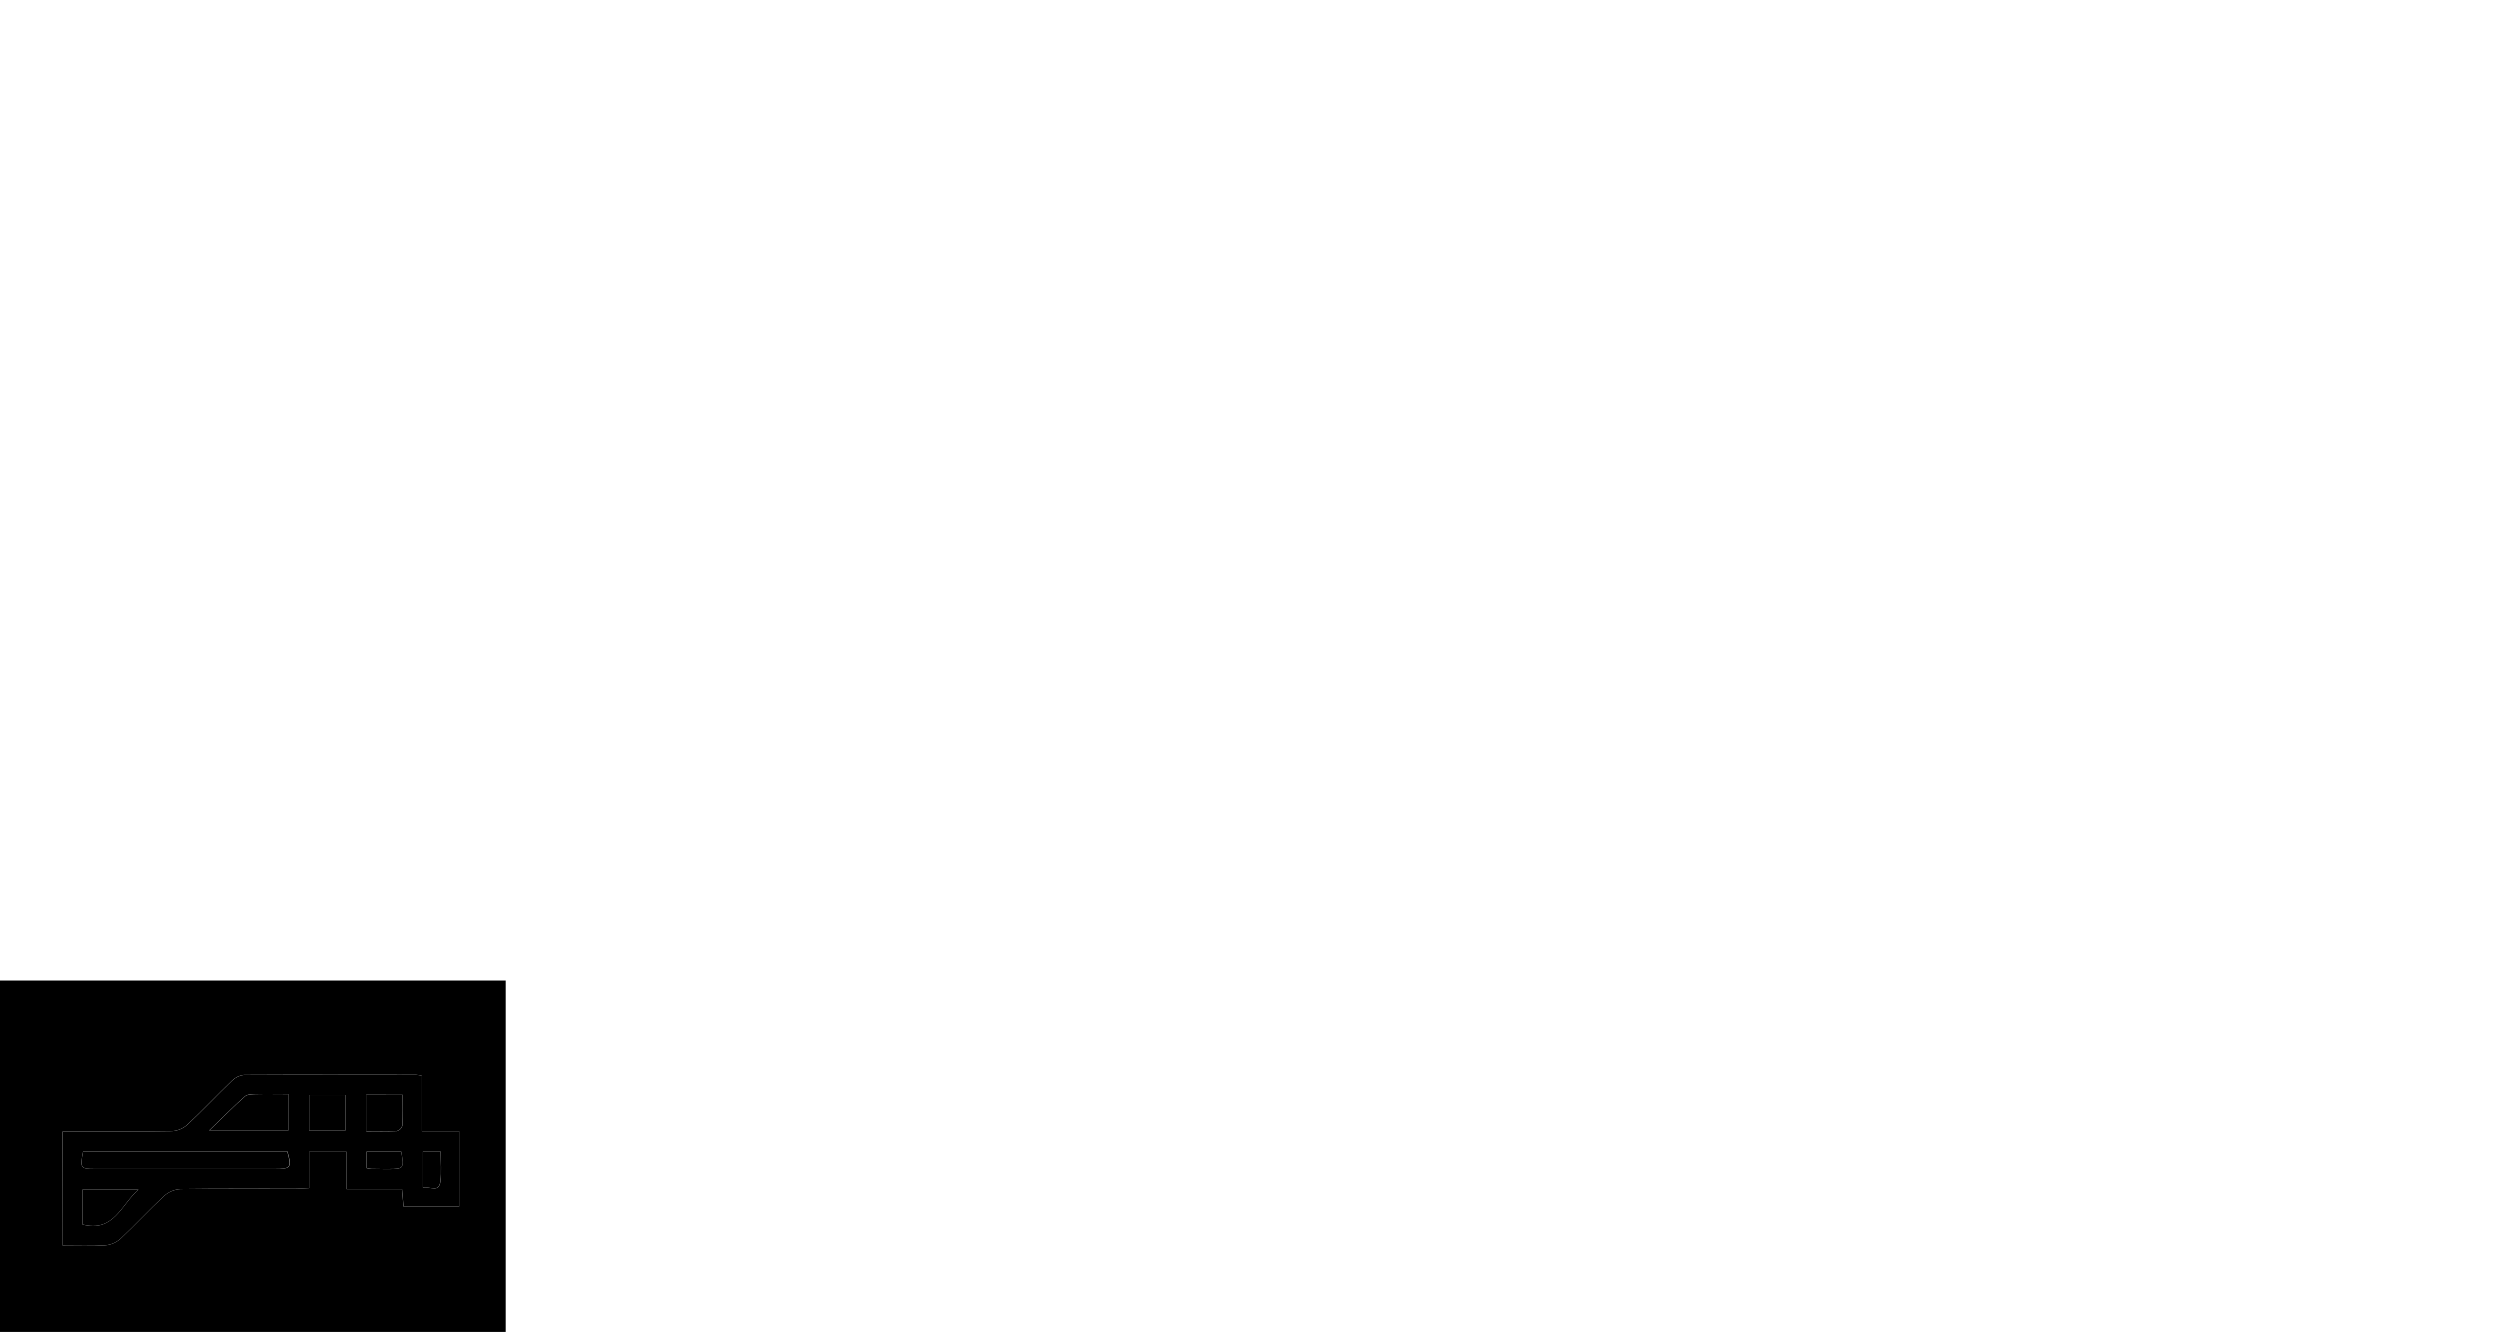
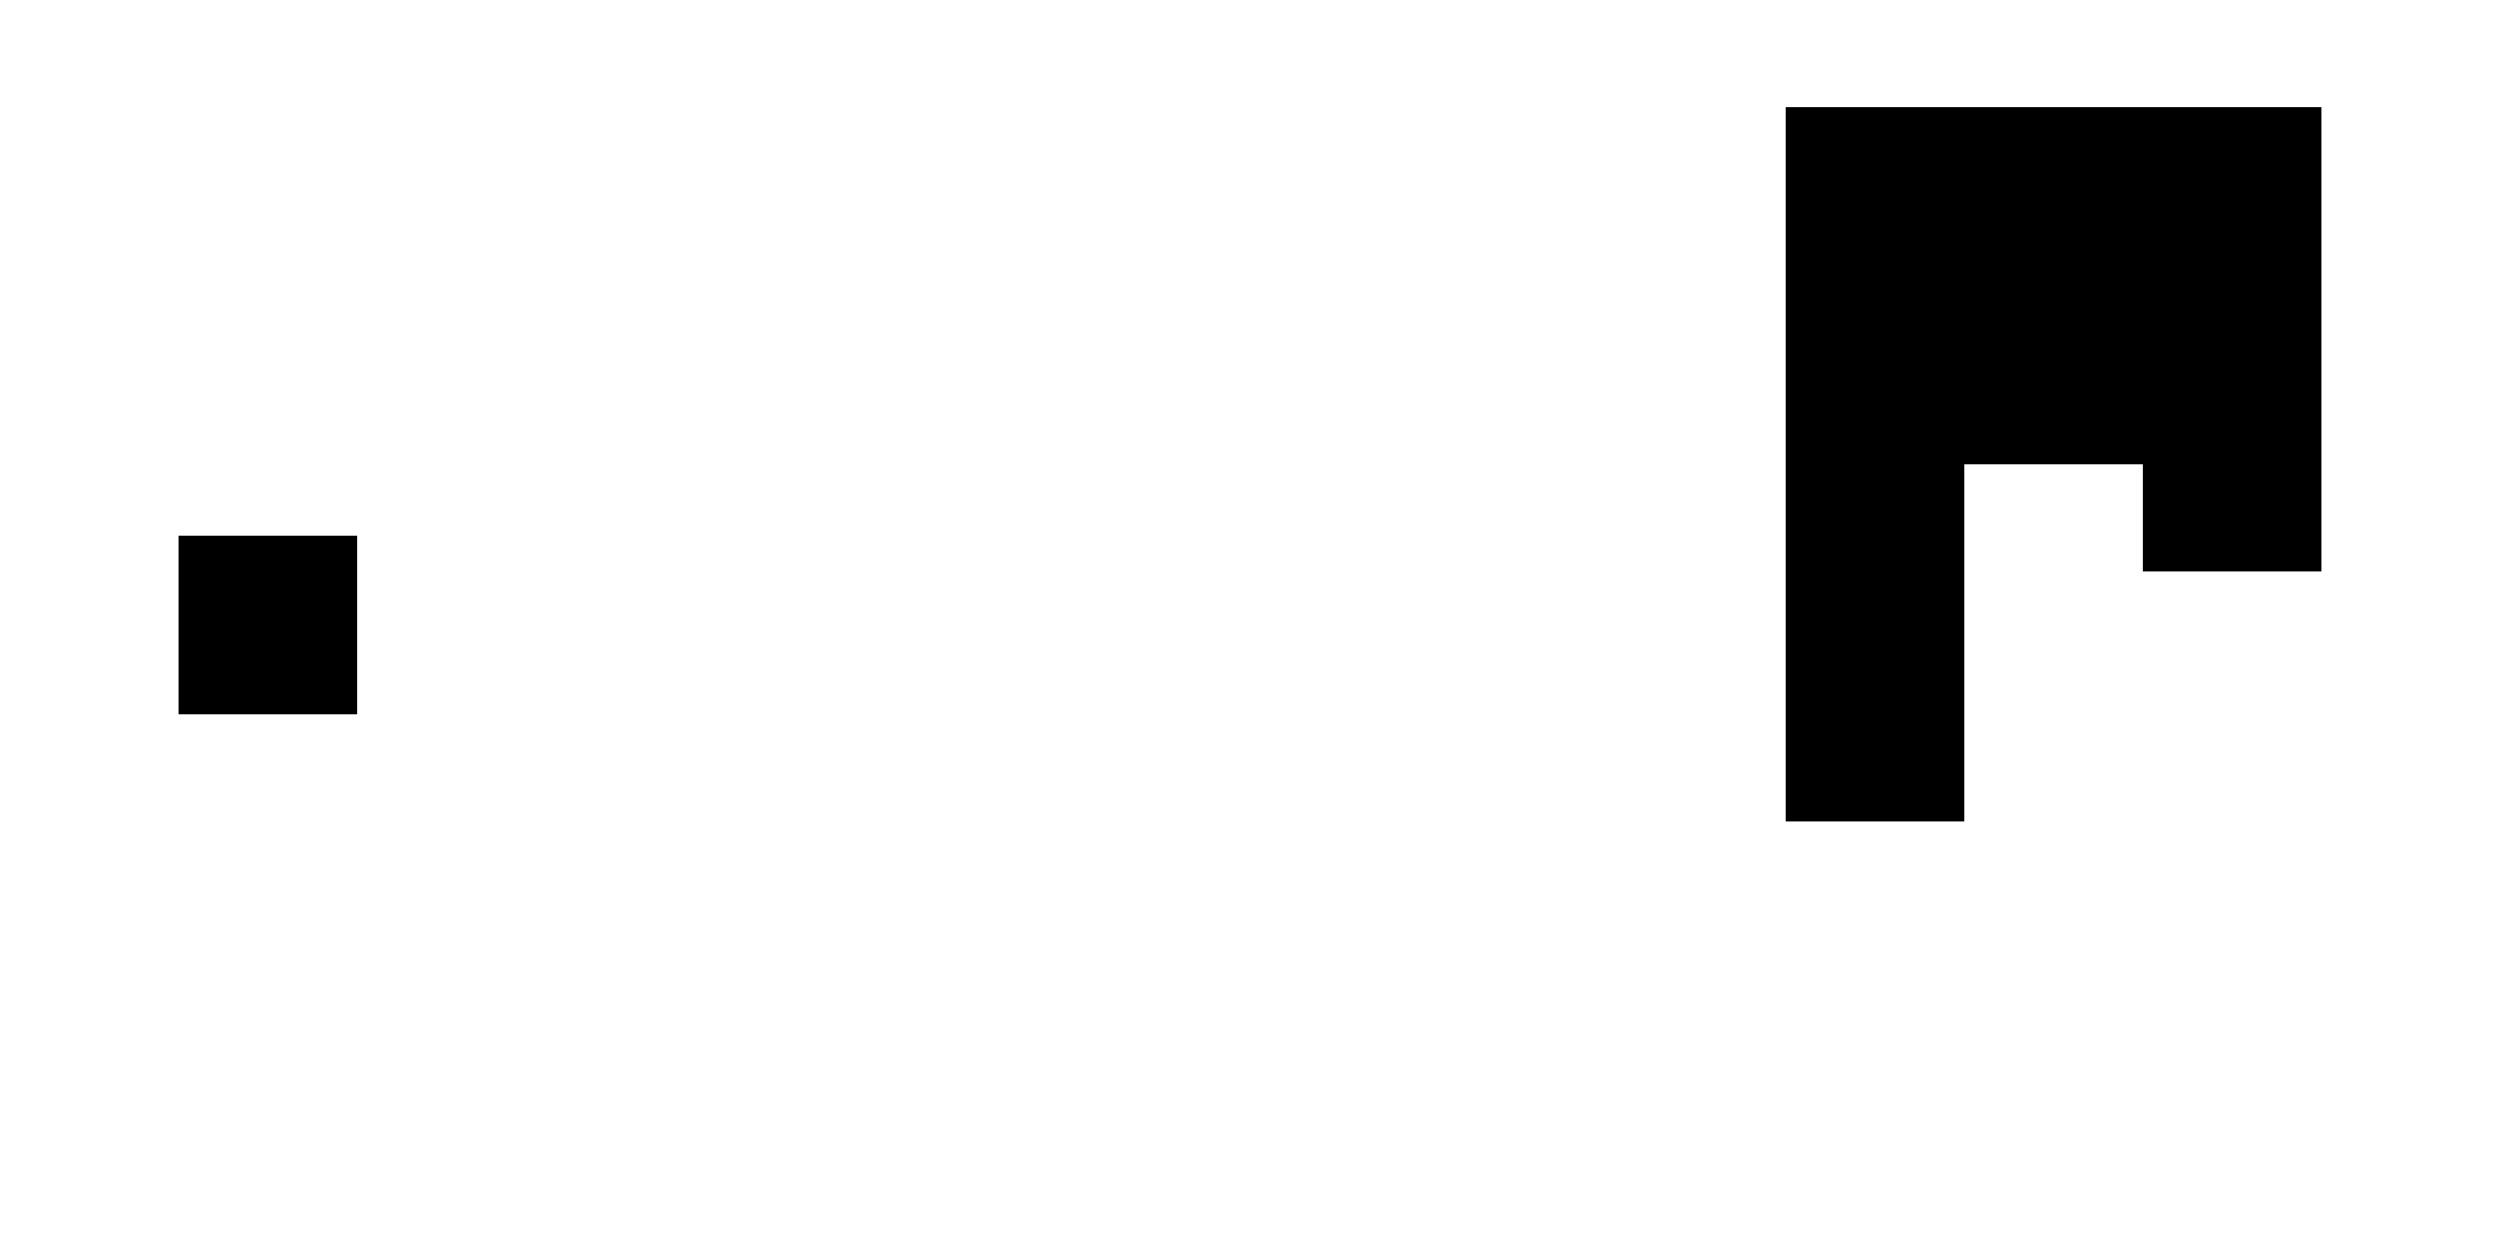
- <svg xmlns="http://www.w3.org/2000/svg" viewBox="0 0 1053 561">
-   <g>
-     <path d="M244,575H31V427H244ZM57.42,538.68c6.15,0,12,.24,17.71-.13a11.22,11.22,0,0,0,6.47-2.65c6.33-5.91,12.19-12.31,18.54-18.19a11.38,11.38,0,0,1,6.87-2.88c16.15-.24,32.31-.12,48.47-.14,1.75,0,3.5-.16,5.73-.27V499.13H177v15.73H200.3c.26,2.88.46,5.13.66,7.36h23.43V490.46h-15.7V467.13a16,16,0,0,0-2.46-.46c-24.15,0-48.3-.09-72.45.06a8.46,8.46,0,0,0-5.07,2.45c-6.37,6.11-12.42,12.56-18.87,18.58a10.62,10.62,0,0,1-6.46,2.68c-12.65.25-25.31.12-38,.12h-8Z" transform="translate(-31 -14)" />
-     <path d="M57.42,538.68V490.56h8c12.66,0,25.32.13,38-.12a10.62,10.62,0,0,0,6.46-2.68c6.45-6,12.5-12.47,18.87-18.58a8.46,8.46,0,0,1,5.07-2.45c24.15-.15,48.3-.09,72.45-.06a16,16,0,0,1,2.46.46v23.33h15.7v31.76H201c-.2-2.23-.4-4.48-.66-7.36H177V499.13H161.21v15.29c-2.23.11-4,.27-5.73.27-16.16,0-32.32-.1-48.47.14a11.38,11.38,0,0,0-6.87,2.88C93.79,523.59,87.93,530,81.6,535.9a11.22,11.22,0,0,1-6.47,2.65C69.37,538.92,63.57,538.68,57.42,538.68ZM66,499c-1.38,7-1.13,7.35,5.1,7.35H147c6.54,0,7-.62,5.08-7.35Zm86.47-8.85V474.83c-4.81,0-9.26-.08-13.71,0-1.59,0-3.63.05-4.67,1-4.8,4.26-9.32,8.85-15,14.33ZM65.71,529.73c13.27,3.55,16.48-8.6,23.61-14.64H65.71Zm95.52-39.51h15.25v-15H161.23Zm24-15.11v15.42c4.4,0,8.67.13,12.91-.11a3.39,3.39,0,0,0,2.36-2.3c.24-4.24.11-8.5.11-13Zm23.92,39.13c2.84-.7,6.71,2.39,7.36-2.59.53-4,.11-8.2.11-12.61h-7.47ZM200,499.06H185.4V506a12.79,12.79,0,0,0,1.87.35c2.49.05,5,.08,7.48.07C201.05,506.37,201.27,506.08,200,499.06Z" transform="translate(-31 -14)" />
-     <path d="M66,499h86c1.88,6.73,1.46,7.35-5.08,7.35H71.13C64.9,506.38,64.65,506,66,499Z" transform="translate(-31 -14)" />
-     <path d="M152.5,490.18H119.12c5.68-5.48,10.2-10.07,15-14.33,1-.93,3.08-.94,4.67-1,4.45-.12,8.9,0,13.71,0Z" transform="translate(-31 -14)" />
-     <path d="M65.71,529.73V515.09H89.32C82.19,521.13,79,533.28,65.71,529.73Z" transform="translate(-31 -14)" />
-     <path d="M161.23,490.22v-15h15.25v15Z" transform="translate(-31 -14)" />
-     <path d="M185.2,475.11h15.38c0,4.51.13,8.77-.11,13a3.39,3.39,0,0,1-2.36,2.3c-4.24.24-8.51.11-12.91.11Z" transform="translate(-31 -14)" />
-     <path d="M209.12,514.24V499h7.47c0,4.41.42,8.58-.11,12.61C215.83,516.63,212,513.54,209.12,514.24Z" transform="translate(-31 -14)" />
-     <path d="M200,499.06c1.29,7,1.07,7.31-5.23,7.32-2.49,0-5,0-7.48-.07a12.79,12.79,0,0,1-1.87-.35v-6.9Z" transform="translate(-31 -14)" />
-   </g>
+ <svg class="deco-1" viewBox="0 7 70 35">
+   <line x1="10" y1="25" x2="60" y2="25" />
+   <polyline class="draw-me" points="60,25 60,20 55,20 55,30 50,30 50,10 65,10 65,23 60,23 60,25 10,25 10,22 5,22 5,27 10,27 10,25" />
</svg>
